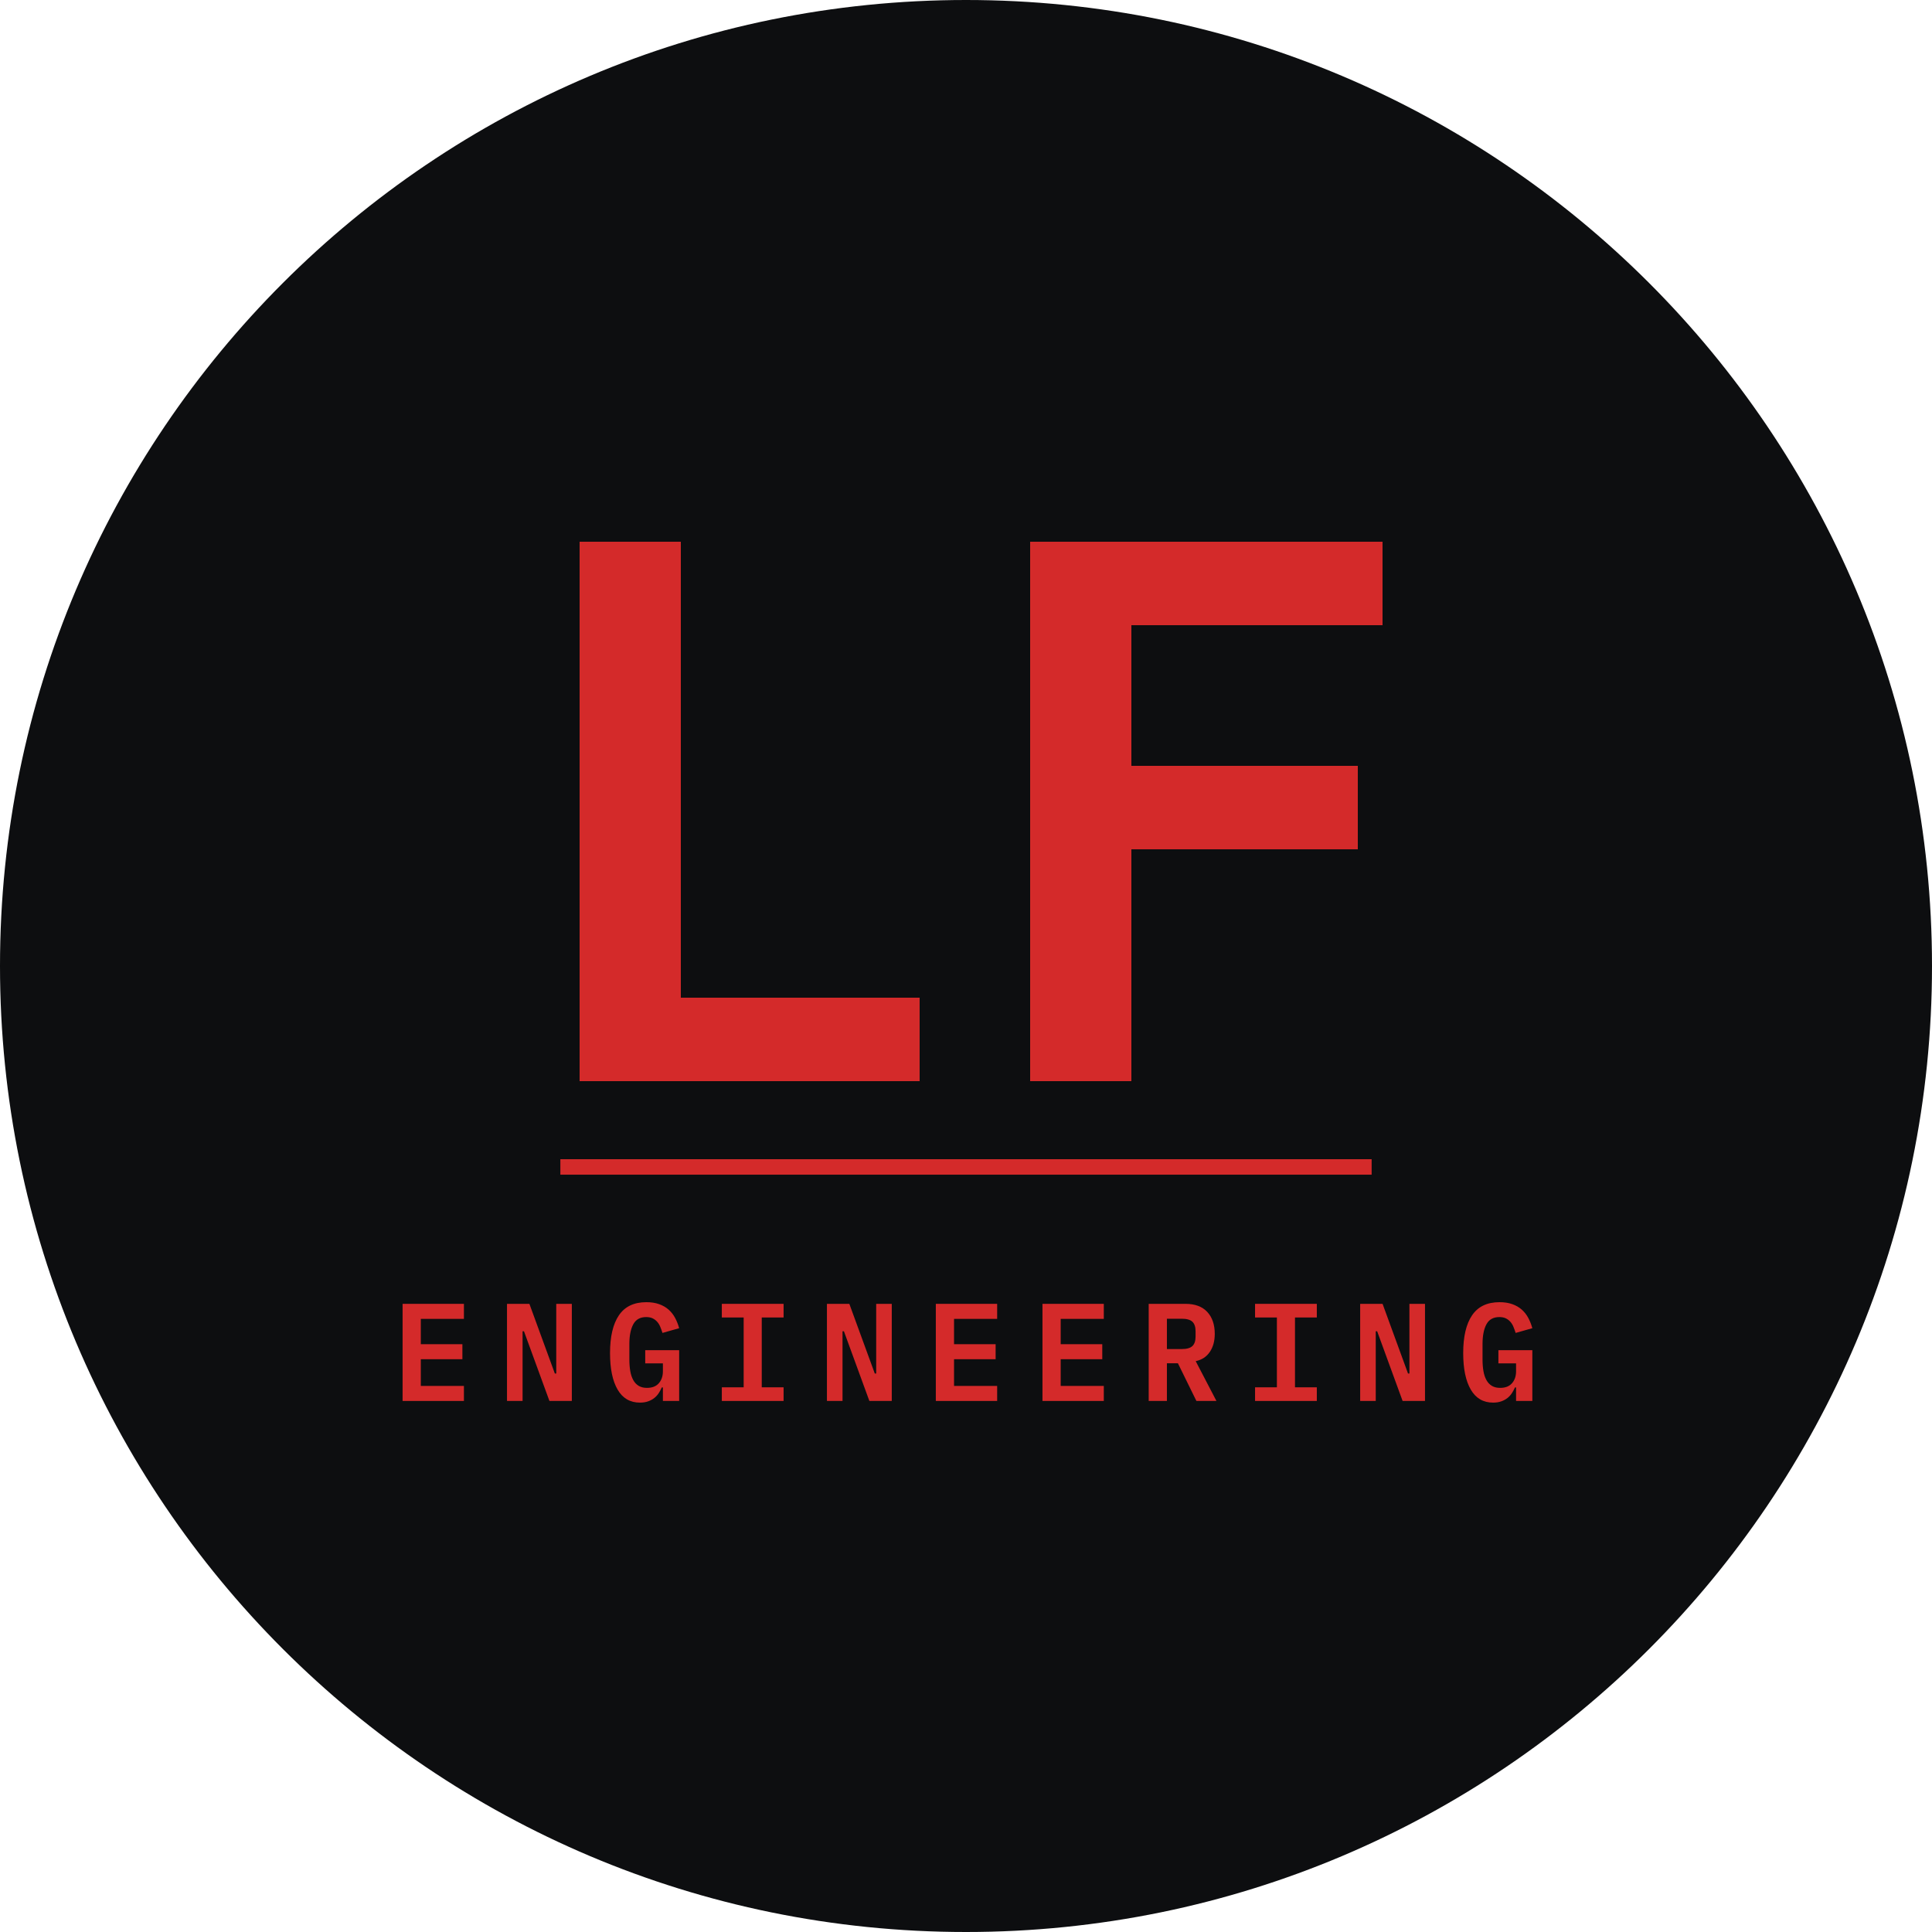
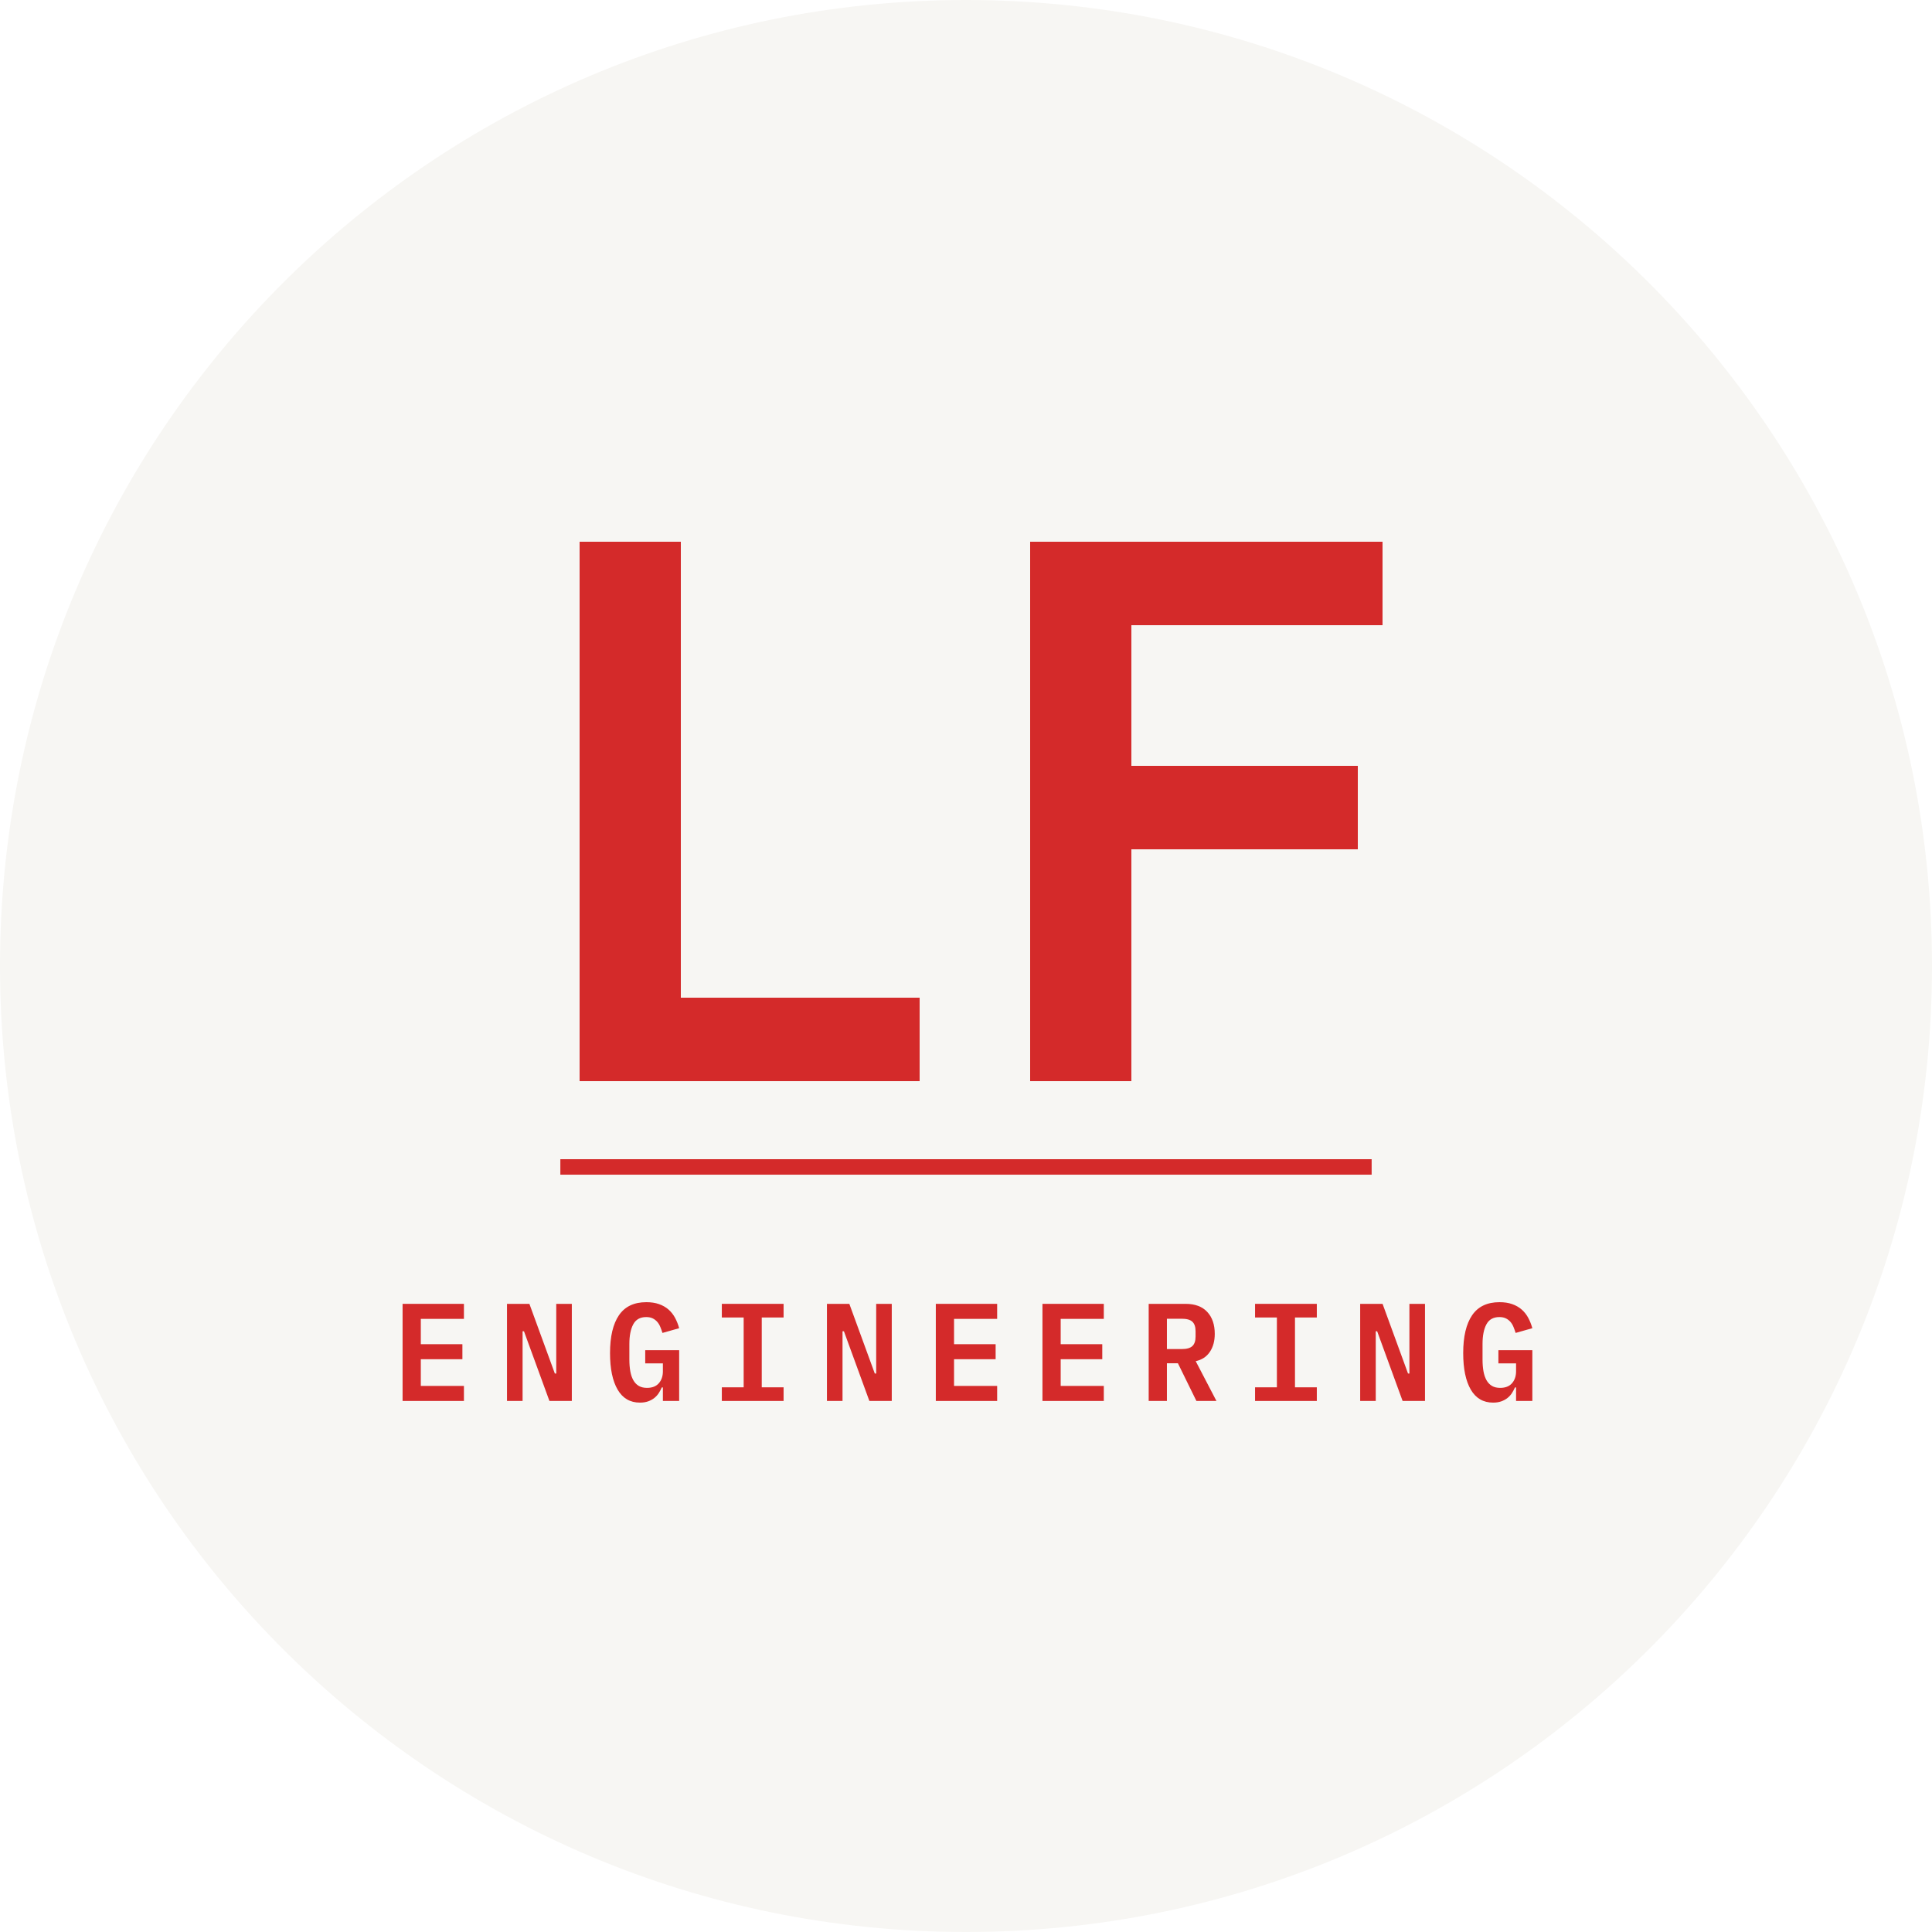
<svg xmlns="http://www.w3.org/2000/svg" viewBox="0 0 512 512" width="512" height="512">
-   <circle cx="256" cy="256" r="256" fill="#0D0E10" />
+   <circle cx="256" cy="256" r="256" fill="#F7F6F3" />
  <path fill="#D42A2A" d="M153.6 286.515V143.565H180.429V264.397H243.712V286.515Z" />
  <path fill="#D42A2A" d="M272.998 286.515V143.565H366.387V165.683H299.827V202.957H359.834V225.075H299.827V286.515Z" />
  <rect x="148.5" y="307.2" width="215.0" height="4.1" fill="#D42A2A" />
  <path fill="#D42A2A" d="M106.689 371.266V345.534H122.946V349.516H111.518V356.225H122.54V360.206H111.518V367.284H122.946V371.266Z" />
  <path fill="#D42A2A" d="M138.858 352.797H138.49V371.266H134.361V345.534H140.296L147.042 364.003H147.411V345.534H151.54V371.266H145.605Z" />
  <path fill="#D42A2A" d="M175.673 367.69H175.378Q175.047 368.464 174.567 369.201Q174.088 369.938 173.388 370.491Q172.687 371.044 171.747 371.376Q170.807 371.708 169.591 371.708Q165.683 371.708 163.674 368.261Q161.665 364.814 161.665 358.584Q161.665 352.023 164.024 348.557Q166.384 345.092 171.287 345.092Q173.203 345.092 174.66 345.608Q176.116 346.124 177.166 347.046Q178.217 347.967 178.899 349.239Q179.581 350.511 179.986 351.986L175.563 353.239Q175.305 352.428 174.991 351.654Q174.678 350.88 174.18 350.308Q173.683 349.737 172.982 349.387Q172.282 349.037 171.25 349.037Q168.854 349.037 167.821 350.953Q166.789 352.87 166.789 356.188V360.317Q166.789 361.976 167.029 363.358Q167.268 364.741 167.821 365.736Q168.374 366.731 169.259 367.266Q170.144 367.8 171.471 367.8Q173.535 367.8 174.604 366.565Q175.673 365.33 175.673 363.414V361.312H170.992V357.81H179.986V371.266H175.673Z" />
  <path fill="#D42A2A" d="M191.291 371.266V367.653H197.079V349.147H191.291V345.534H207.659V349.147H201.871V367.653H207.659V371.266Z" />
  <path fill="#D42A2A" d="M223.646 352.797H223.277V371.266H219.148V345.534H225.083L231.83 364.003H232.198V345.534H236.327V371.266H230.392Z" />
  <path fill="#D42A2A" d="M248.001 371.266V345.534H264.258V349.516H252.83V356.225H263.852V360.206H252.83V367.284H264.258V371.266Z" />
  <path fill="#D42A2A" d="M276.263 371.266V345.534H292.52V349.516H281.092V356.225H292.114V360.206H281.092V367.284H292.52V371.266Z" />
  <path fill="#D42A2A" d="M309.244 371.266H304.415V345.534H314.184Q317.944 345.534 319.934 347.673Q321.925 349.811 321.925 353.497Q321.925 356.336 320.616 358.271Q319.308 360.206 316.875 360.722L322.367 371.266H317.059L312.156 361.275H309.244ZM313.188 357.515Q315.142 357.515 315.99 356.723Q316.838 355.93 316.838 354.198V352.797Q316.838 351.064 315.99 350.271Q315.142 349.479 313.188 349.479H309.244V357.515Z" />
  <path fill="#D42A2A" d="M332.603 371.266V367.653H338.391V349.147H332.603V345.534H348.971V349.147H343.183V367.653H348.971V371.266Z" />
  <path fill="#D42A2A" d="M364.958 352.797H364.589V371.266H360.46V345.534H366.395L373.142 364.003H373.51V345.534H377.639V371.266H371.704Z" />
  <path fill="#D42A2A" d="M401.773 367.69H401.478Q401.146 368.464 400.667 369.201Q400.187 369.938 399.487 370.491Q398.787 371.044 397.847 371.376Q396.906 371.708 395.69 371.708Q391.782 371.708 389.773 368.261Q387.764 364.814 387.764 358.584Q387.764 352.023 390.124 348.557Q392.483 345.092 397.386 345.092Q399.303 345.092 400.759 345.608Q402.215 346.124 403.266 347.046Q404.316 347.967 404.998 349.239Q405.68 350.511 406.086 351.986L401.662 353.239Q401.404 352.428 401.091 351.654Q400.777 350.88 400.28 350.308Q399.782 349.737 399.081 349.387Q398.381 349.037 397.349 349.037Q394.953 349.037 393.921 350.953Q392.888 352.87 392.888 356.188V360.317Q392.888 361.976 393.128 363.358Q393.368 364.741 393.921 365.736Q394.473 366.731 395.358 367.266Q396.243 367.8 397.57 367.8Q399.634 367.8 400.703 366.565Q401.773 365.33 401.773 363.414V361.312H397.091V357.81H406.086V371.266H401.773Z" />
</svg>
